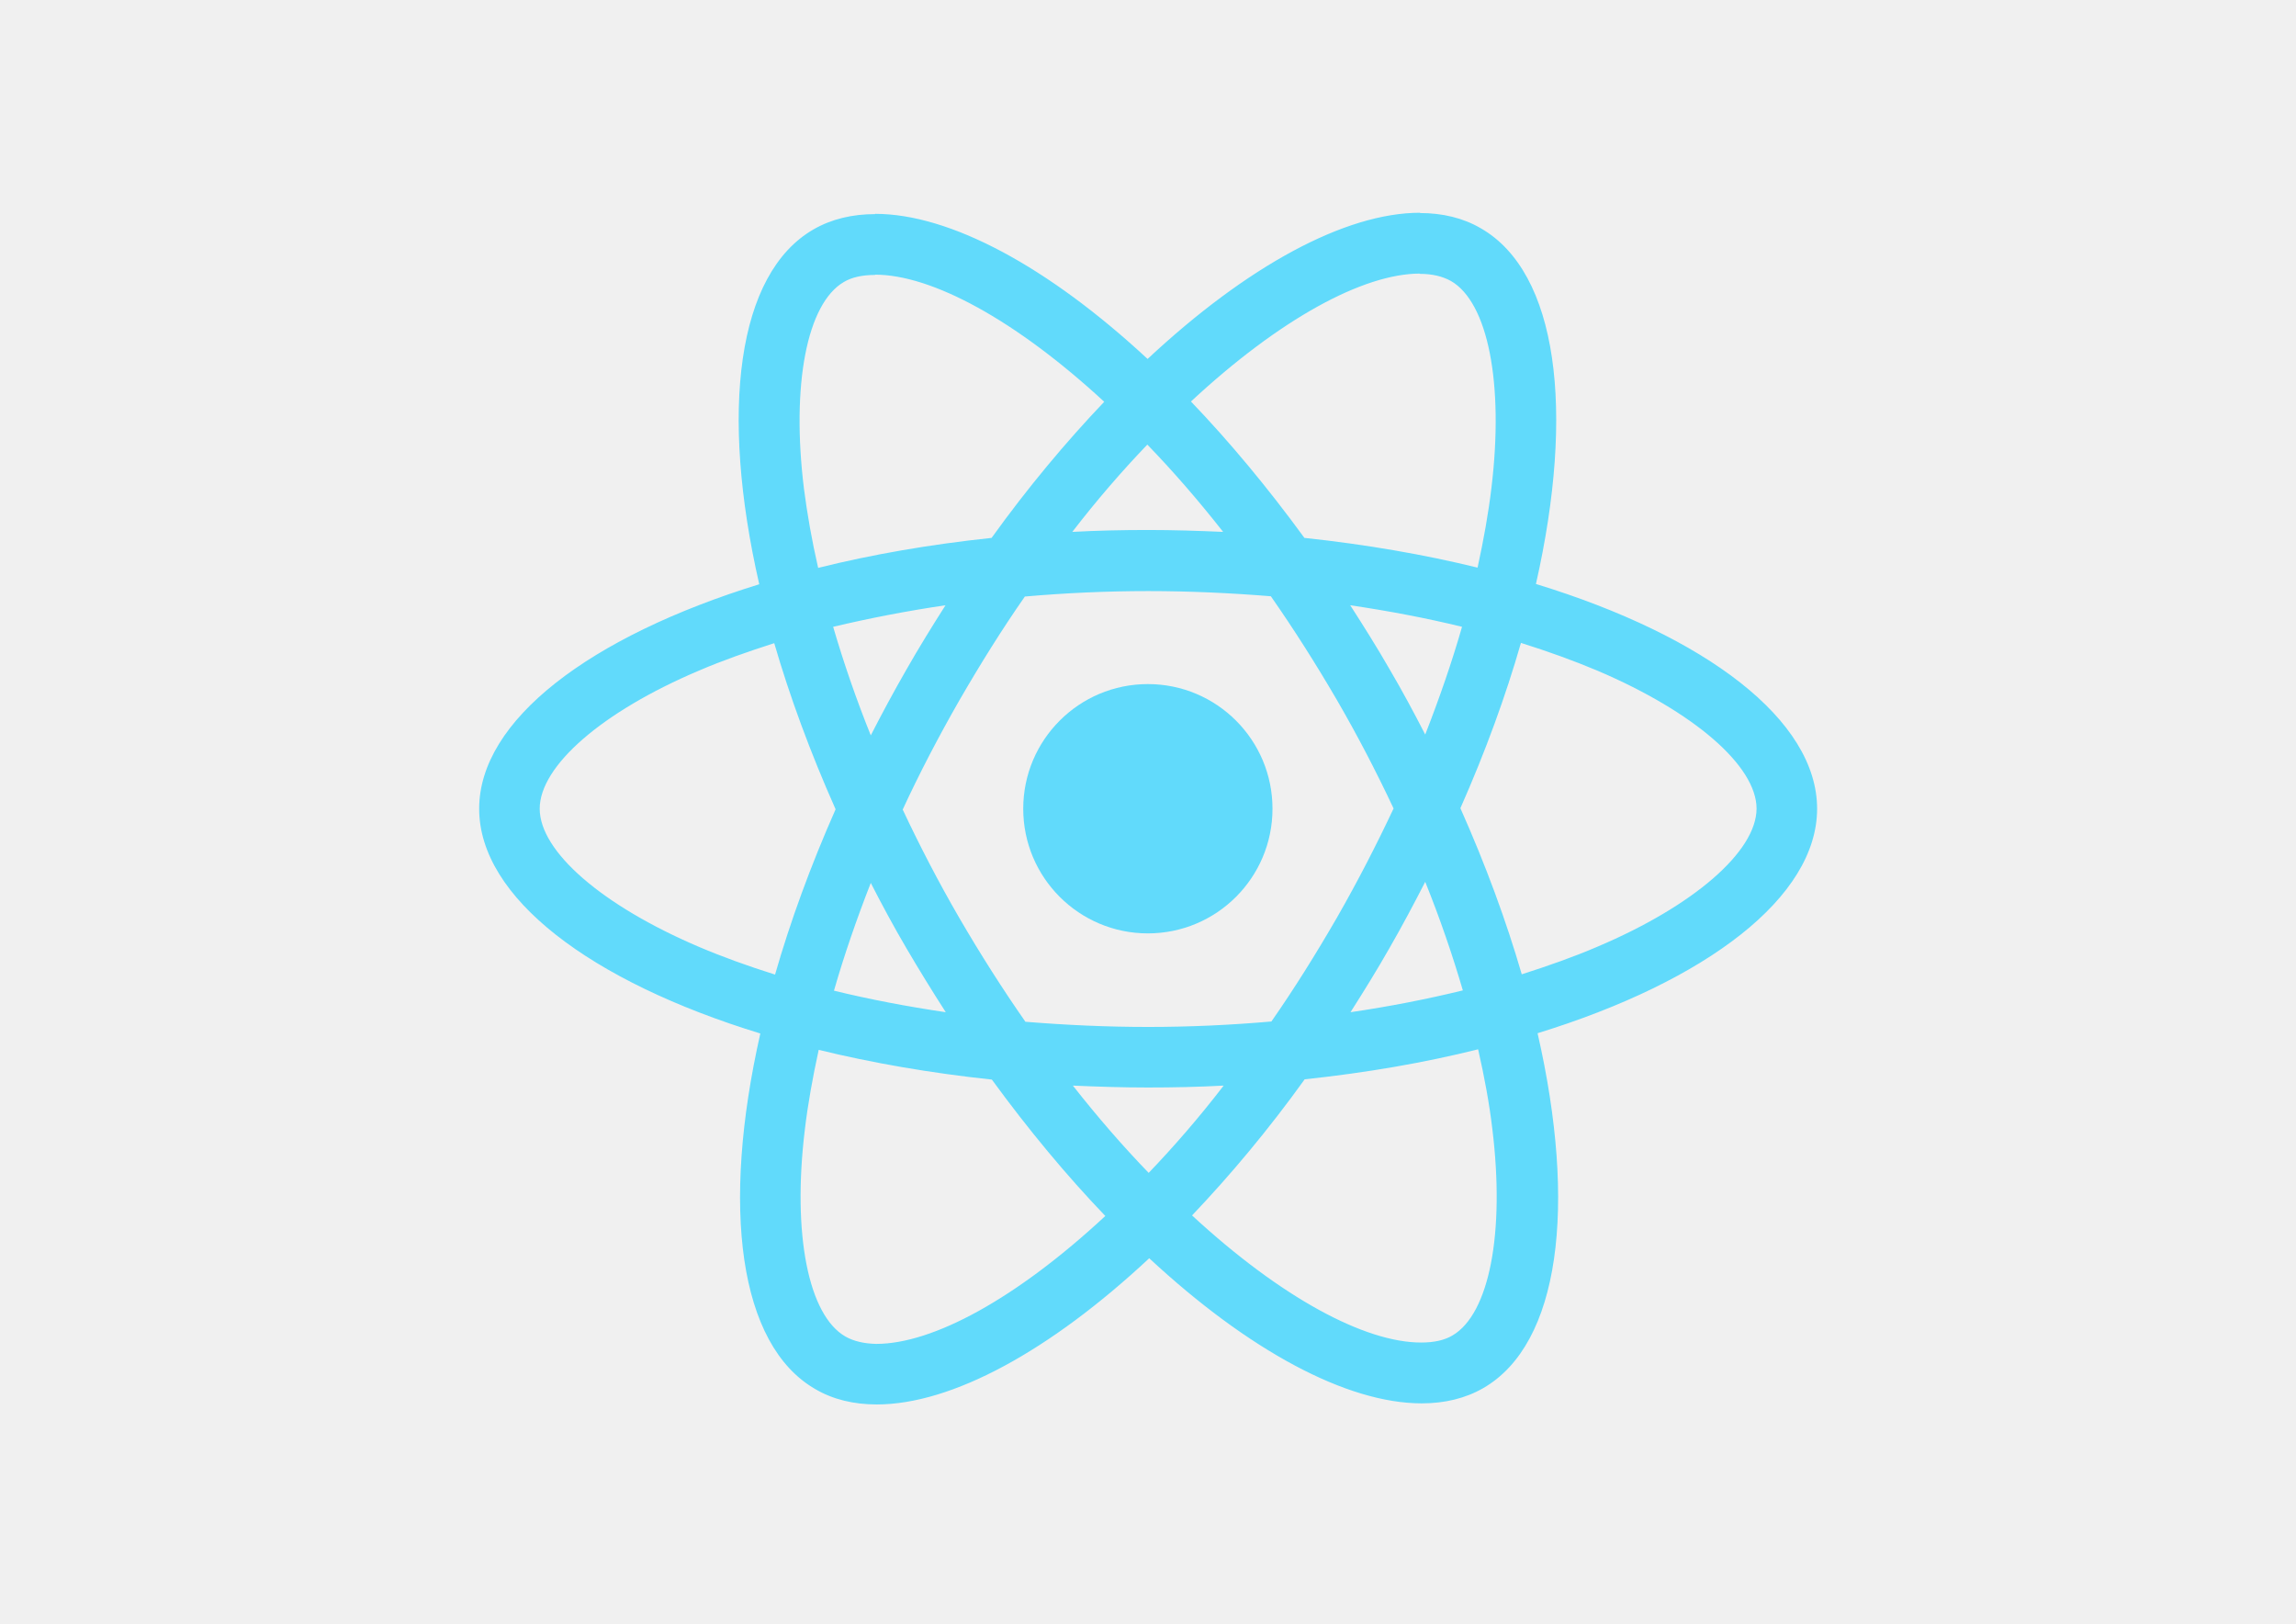
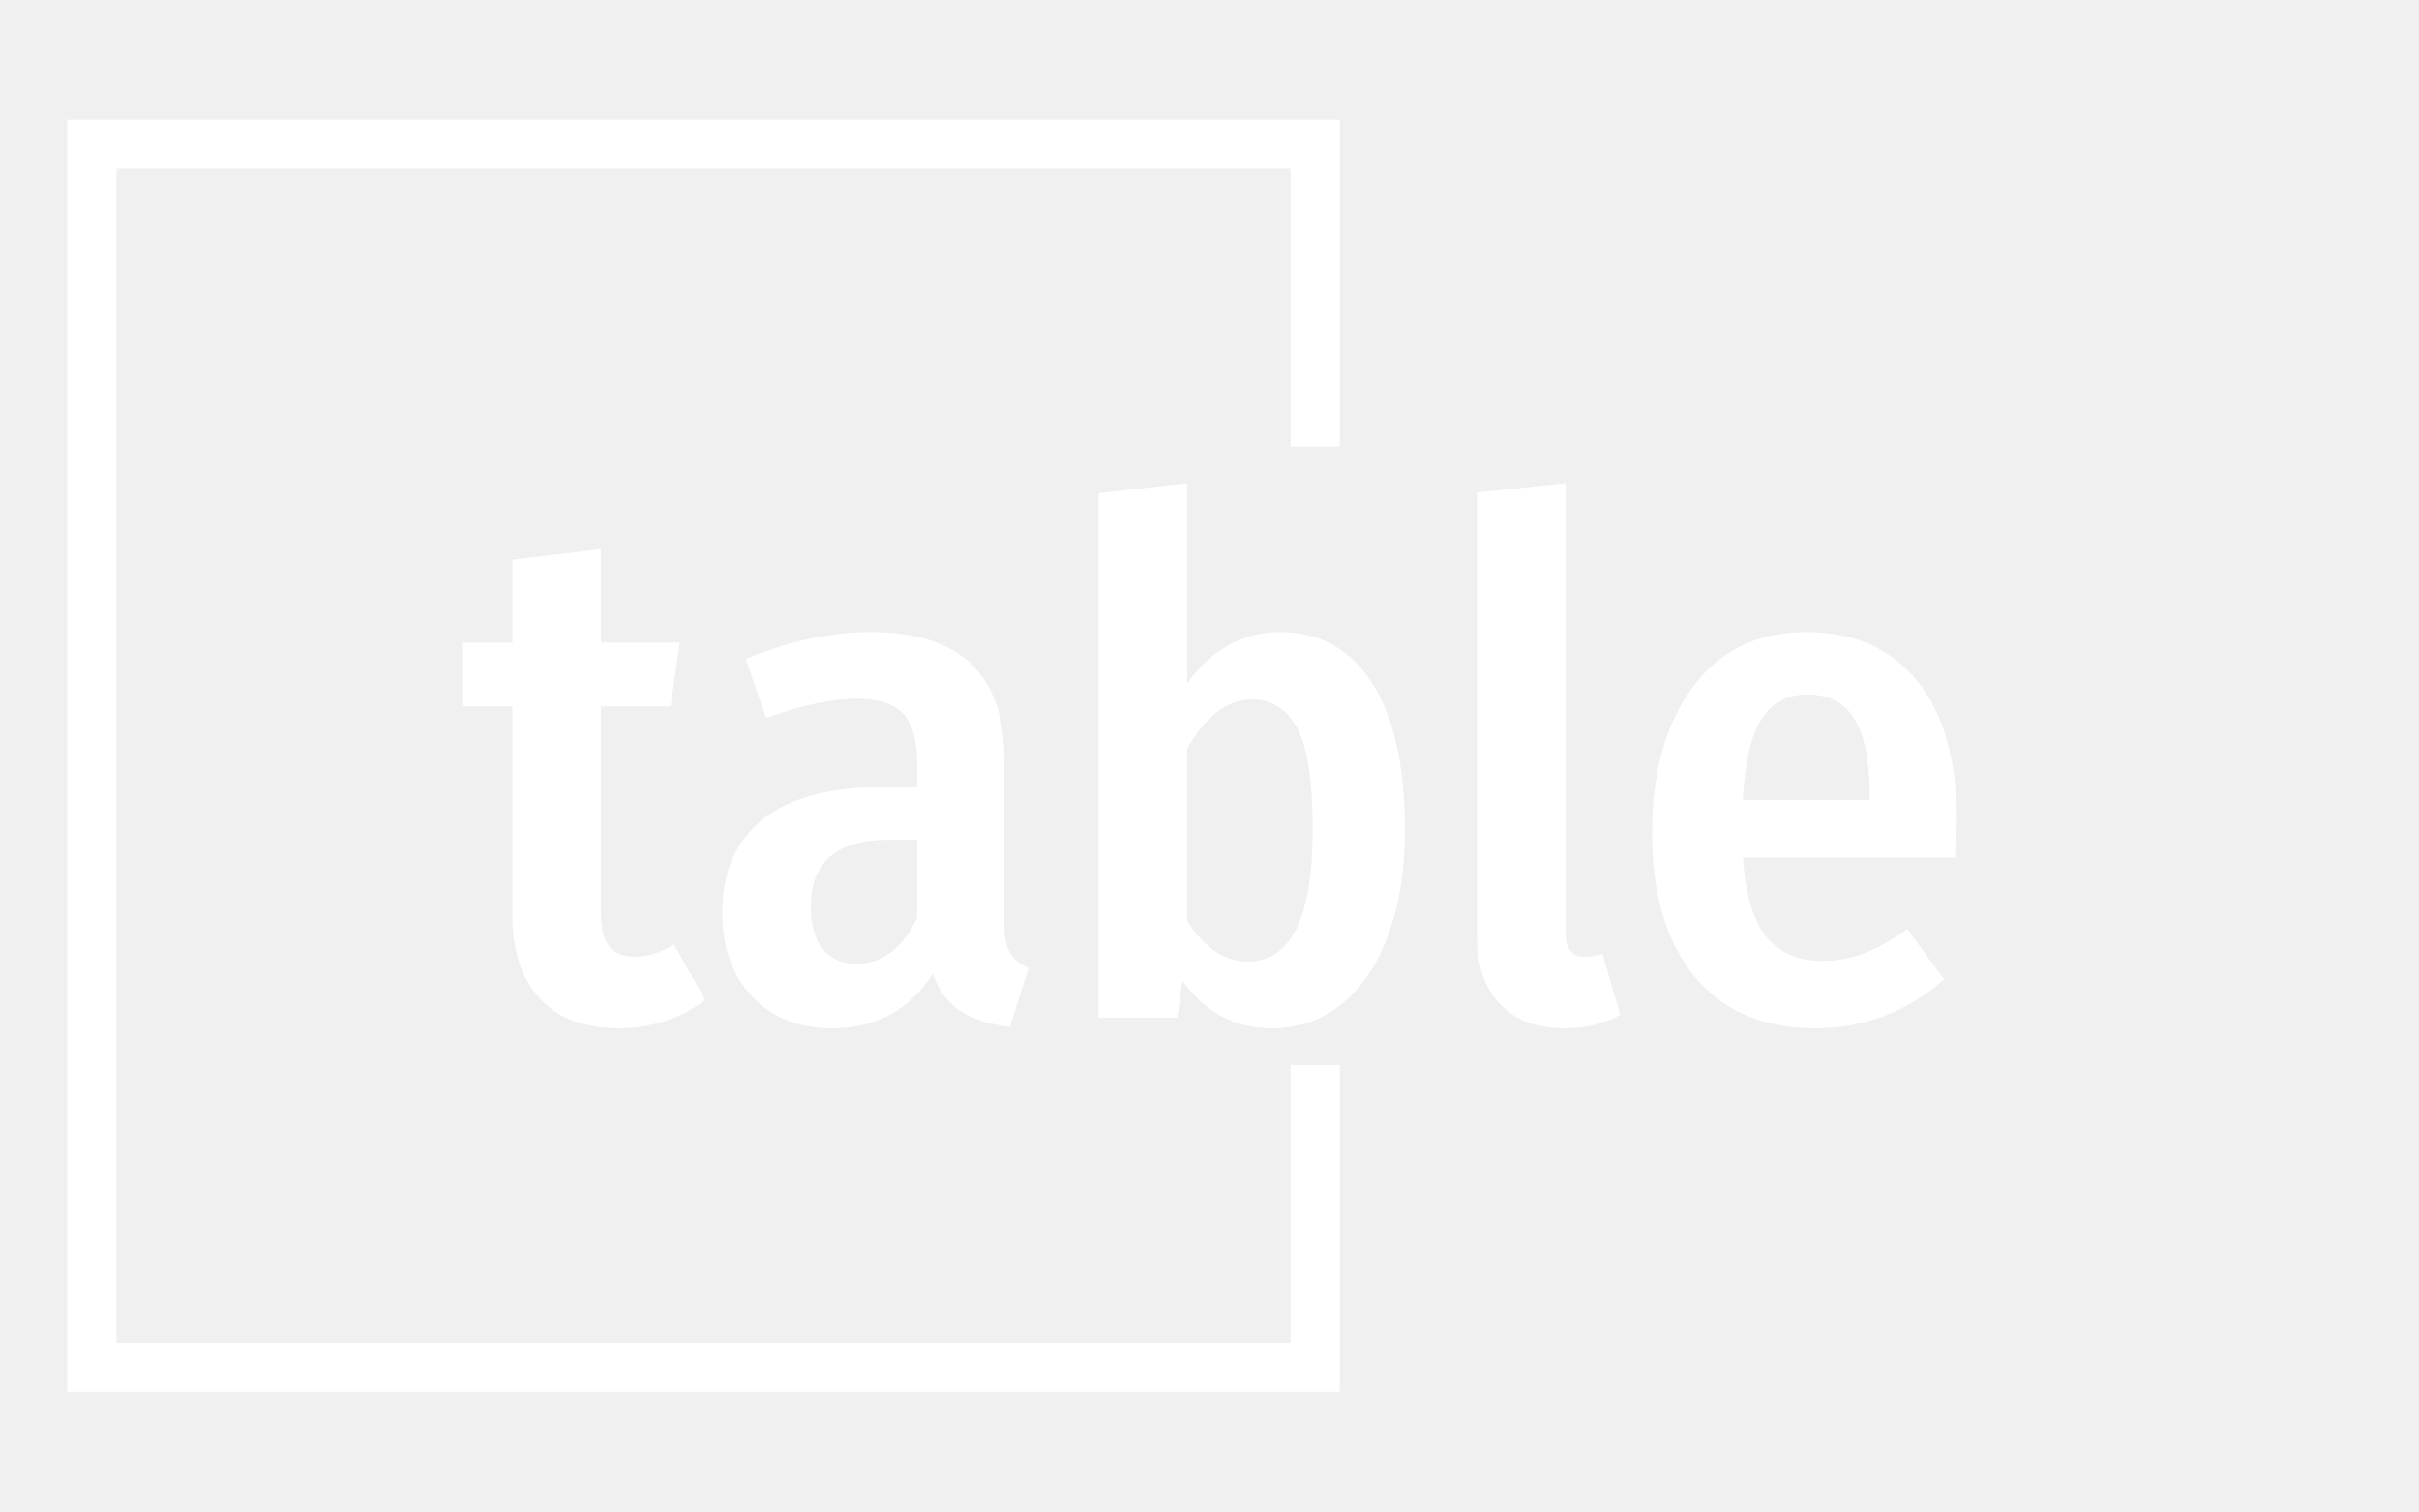
- <svg xmlns="http://www.w3.org/2000/svg" viewBox="0 0 841.9 595.3">
-   <g fill="#61DAFB">
-     <path d="M666.3 296.5c0-32.5-40.7-63.3-103.1-82.4 14.4-63.6 8-114.2-20.2-130.4-6.5-3.8-14.1-5.6-22.4-5.6v22.3c4.6 0 8.3.9 11.4 2.6 13.6 7.8 19.5 37.5 14.9 75.7-1.1 9.4-2.9 19.3-5.1 29.4-19.6-4.8-41-8.5-63.5-10.9-13.5-18.5-27.5-35.3-41.6-50 32.6-30.3 63.2-46.9 84-46.9V78c-27.5 0-63.5 19.6-99.9 53.6-36.4-33.8-72.4-53.2-99.9-53.2v22.3c20.7 0 51.4 16.5 84 46.6-14 14.7-28 31.4-41.3 49.9-22.6 2.4-44 6.1-63.6 11-2.3-10-4-19.7-5.2-29-4.7-38.2 1.1-67.9 14.6-75.8 3-1.8 6.9-2.6 11.5-2.6V78.5c-8.4 0-16 1.8-22.6 5.6-28.1 16.2-34.4 66.7-19.9 130.1-62.2 19.2-102.7 49.9-102.7 82.3 0 32.5 40.7 63.3 103.1 82.4-14.4 63.6-8 114.2 20.2 130.4 6.5 3.8 14.1 5.6 22.5 5.6 27.5 0 63.5-19.6 99.9-53.6 36.4 33.8 72.4 53.2 99.9 53.2 8.4 0 16-1.8 22.6-5.6 28.1-16.2 34.4-66.7 19.9-130.1 62-19.1 102.5-49.9 102.5-82.3zm-130.2-66.7c-3.7 12.9-8.3 26.2-13.5 39.5-4.1-8-8.4-16-13.1-24-4.6-8-9.5-15.8-14.4-23.4 14.2 2.1 27.9 4.7 41 7.9zm-45.8 106.5c-7.8 13.5-15.8 26.3-24.1 38.2-14.9 1.3-30 2-45.2 2-15.1 0-30.2-.7-45-1.9-8.3-11.9-16.4-24.6-24.2-38-7.6-13.1-14.5-26.4-20.8-39.8 6.2-13.4 13.2-26.8 20.7-39.9 7.8-13.5 15.8-26.3 24.1-38.2 14.9-1.3 30-2 45.2-2 15.1 0 30.2.7 45 1.9 8.3 11.9 16.4 24.6 24.2 38 7.6 13.1 14.5 26.4 20.8 39.8-6.3 13.4-13.2 26.8-20.7 39.9zm32.3-13c5.4 13.4 10 26.8 13.8 39.8-13.1 3.2-26.9 5.9-41.2 8 4.9-7.7 9.8-15.6 14.4-23.7 4.6-8 8.9-16.1 13-24.1zM421.2 430c-9.3-9.6-18.6-20.3-27.8-32 9 .4 18.2.7 27.5.7 9.4 0 18.7-.2 27.8-.7-9 11.7-18.3 22.4-27.5 32zm-74.4-58.9c-14.2-2.1-27.9-4.7-41-7.9 3.7-12.9 8.3-26.2 13.5-39.5 4.1 8 8.4 16 13.1 24 4.7 8 9.5 15.8 14.4 23.4zM420.7 163c9.3 9.6 18.6 20.3 27.8 32-9-.4-18.2-.7-27.5-.7-9.4 0-18.7.2-27.8.7 9-11.7 18.3-22.4 27.5-32zm-74 58.9c-4.9 7.7-9.8 15.6-14.4 23.7-4.6 8-8.9 16-13 24-5.4-13.4-10-26.8-13.8-39.8 13.1-3.1 26.9-5.8 41.2-7.9zm-90.5 125.2c-35.4-15.1-58.3-34.9-58.3-50.6 0-15.7 22.9-35.6 58.3-50.6 8.6-3.7 18-7 27.7-10.1 5.7 19.6 13.2 40 22.5 60.9-9.2 20.8-16.6 41.1-22.2 60.6-9.9-3.1-19.3-6.5-28-10.2zM310 490c-13.6-7.8-19.5-37.5-14.9-75.7 1.1-9.4 2.9-19.3 5.1-29.4 19.6 4.8 41 8.5 63.5 10.9 13.5 18.5 27.5 35.3 41.6 50-32.6 30.3-63.2 46.9-84 46.9-4.5-.1-8.3-1-11.3-2.7zm237.2-76.2c4.7 38.2-1.1 67.9-14.6 75.8-3 1.8-6.9 2.6-11.5 2.6-20.7 0-51.4-16.5-84-46.6 14-14.7 28-31.4 41.3-49.9 22.6-2.4 44-6.1 63.6-11 2.3 10.1 4.1 19.8 5.2 29.1zm38.5-66.7c-8.6 3.7-18 7-27.7 10.1-5.7-19.6-13.2-40-22.5-60.9 9.2-20.8 16.6-41.1 22.2-60.6 9.9 3.1 19.3 6.5 28.1 10.2 35.4 15.1 58.3 34.9 58.3 50.6-.1 15.7-23 35.6-58.4 50.6zM320.8 78.4z" />
-     <circle cx="420.9" cy="296.5" r="45.7" />
-     <path d="M520.5 78.1z" />
+ <svg viewBox="0 0 395.52 247.2" height="247.2" width="395.52">
+   <g>
+     <svg />
  </g>
+   <g>
+     <svg viewBox="0 0 395.52 247.2" height="247.2" width="395.52">
+       <g transform="matrix(1,0,0,1,75.54432,79.03677)">
+         <svg viewBox="0 0 244.431 89.126" height="89.126" width="244.431">
+           <g>
+             <svg viewBox="0 0 244.431 89.126" height="89.126" width="244.431">
+               <g>
+                 <svg viewBox="0 0 244.431 89.126" height="89.126" width="244.431">
+                   <g>
+                     <svg viewBox="0 0 244.431 89.126" height="89.126" width="244.431">
+                       <g>
+                         <svg viewBox="0 0 244.431 89.126" height="89.126" width="244.431">
+                           <g>
+                             <svg viewBox="0 0 244.431 89.126" height="89.126" width="244.431">
+                               <g transform="matrix(1,0,0,1,0,0)">
+                                 <svg width="244.431" viewBox="0.25 -37.7 105.44 38.45" height="89.126" data-palette-color="#ffffff">
+                                   <path d="M15.2-5.15L17.4-1.25Q16.1-0.25 14.53 0.25 12.95 0.75 11.3 0.75L11.3 0.75Q7.65 0.75 5.73-1.35 3.8-3.45 3.8-7.2L3.8-7.2 3.8-21.95 0.25-21.95 0.25-26.45 3.8-26.45 3.8-32.3 10.05-33.05 10.05-26.45 15.6-26.45 14.95-21.95 10.05-21.95 10.05-7.25Q10.05-5.75 10.63-5.03 11.2-4.3 12.45-4.3L12.45-4.3Q13.8-4.3 15.2-5.15L15.2-5.15ZM38.5-6.65Q38.5-5.25 38.9-4.58 39.3-3.9 40.2-3.5L40.2-3.5 38.9 0.65Q36.75 0.4 35.42-0.45 34.1-1.3 33.45-3.1L33.45-3.1Q31 0.75 26.35 0.75L26.35 0.75Q22.8 0.75 20.7-1.5 18.6-3.75 18.6-7.4L18.6-7.4Q18.6-11.7 21.45-13.98 24.3-16.25 29.7-16.25L29.7-16.25 32.35-16.25 32.35-17.9Q32.35-20.4 31.35-21.45 30.35-22.5 28.1-22.5L28.1-22.5Q25.5-22.5 21.7-21.15L21.7-21.15 20.25-25.3Q24.8-27.2 29.1-27.2L29.1-27.2Q38.5-27.2 38.5-18.25L38.5-18.25 38.5-6.65ZM28.05-3.8Q30.8-3.8 32.35-7.05L32.35-7.05 32.35-12.55 30.35-12.55Q24.85-12.55 24.85-7.85L24.85-7.85Q24.85-5.85 25.7-4.83 26.55-3.8 28.05-3.8L28.05-3.8ZM57.95-27.2Q62.14-27.2 64.44-23.6 66.75-20 66.75-13.25L66.75-13.25Q66.75-9.05 65.59-5.88 64.44-2.7 62.32-0.98 60.2 0.75 57.34 0.75L57.34 0.75Q53.49 0.75 51.05-2.6L51.05-2.6 50.7 0 45.14 0 45.14-37 51.39-37.7 51.39-23.55Q52.55-25.25 54.24-26.23 55.95-27.2 57.95-27.2L57.95-27.2ZM55.64-3.95Q60.25-3.95 60.25-13.25L60.25-13.25Q60.25-18.45 59.14-20.45 58.05-22.45 55.99-22.45L55.99-22.45Q53.34-22.45 51.39-18.95L51.39-18.95 51.39-6.85Q52.2-5.5 53.3-4.73 54.39-3.95 55.64-3.95L55.64-3.95ZM77.99 0.75Q75.09 0.75 73.47-0.95 71.84-2.65 71.84-5.7L71.84-5.7 71.84-37.05 78.09-37.7 78.09-5.9Q78.09-4.3 79.44-4.3L79.44-4.3Q80.09-4.3 80.69-4.5L80.69-4.5 81.94-0.2Q80.29 0.75 77.99 0.75L77.99 0.75ZM105.69-13.85Q105.69-13.4 105.54-11.3L105.54-11.3 90.59-11.3Q90.89-7.3 92.29-5.65 93.69-4 96.19-4L96.19-4Q97.79-4 99.19-4.55 100.59-5.1 102.19-6.25L102.19-6.25 104.79-2.7Q100.84 0.75 95.74 0.75L95.74 0.75Q90.19 0.75 87.19-2.9 84.19-6.55 84.19-13.05L84.19-13.05Q84.19-19.45 87.07-23.33 89.94-27.2 95.09-27.2L95.09-27.2Q100.09-27.2 102.89-23.75 105.69-20.3 105.69-13.85L105.69-13.85ZM99.54-15.35L99.54-15.65Q99.54-19.25 98.49-21.03 97.44-22.8 95.14-22.8L95.14-22.8Q93.04-22.8 91.92-21.08 90.79-19.35 90.59-15.35L90.59-15.35 99.54-15.35Z" opacity="1" transform="matrix(1,0,0,1,0,0)" fill="#ffffff" class="undefined-text-0" data-fill-palette-color="primary" id="text-0" />
+                                 </svg>
+                               </g>
+                             </svg>
+                           </g>
+                         </svg>
+                       </g>
+                     </svg>
+                   </g>
+                 </svg>
+               </g>
+             </svg>
+           </g>
+         </svg>
+       </g>
+       <path d="M219.063 73.037L219.063 19.567 10.998 19.567 10.998 227.633 219.063 227.633 219.063 174.163 211.026 174.163 211.026 219.595 19.036 219.595 19.036 27.605 211.026 27.605 211.026 73.037Z" fill="#ffffff" stroke="transparent" data-fill-palette-color="primary" />
+     </svg>
+   </g>
+   <defs />
</svg>
